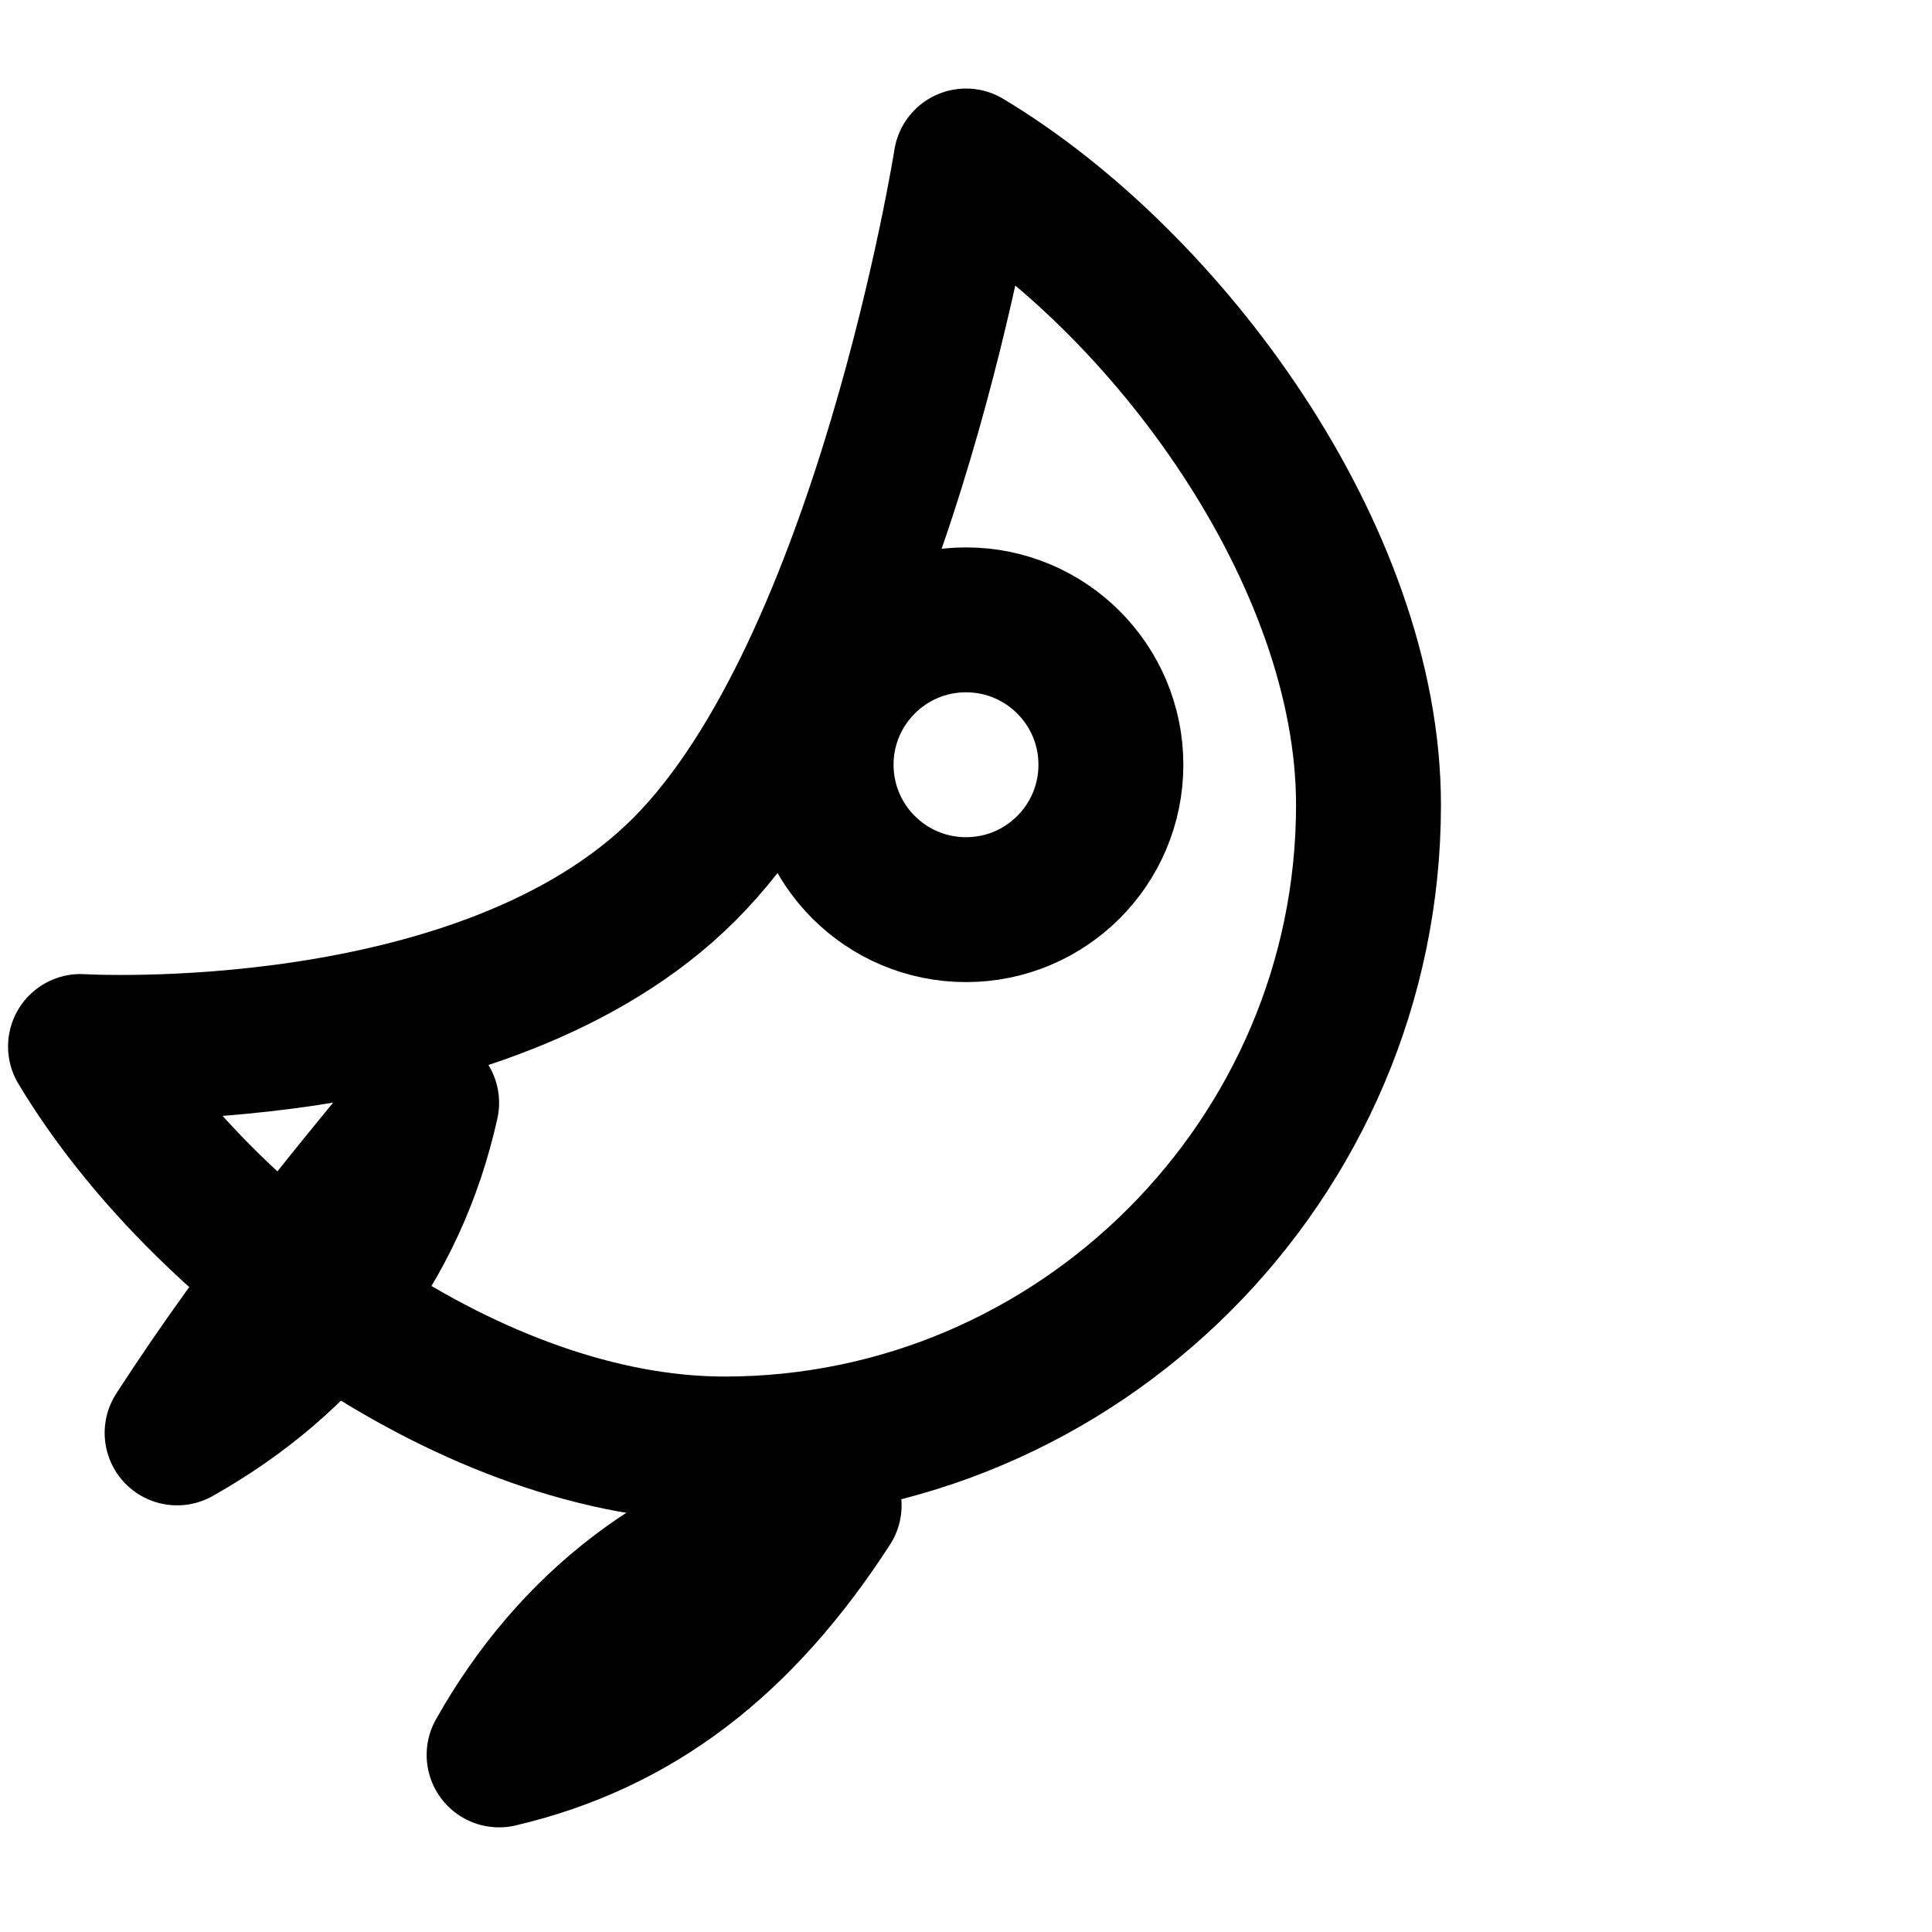
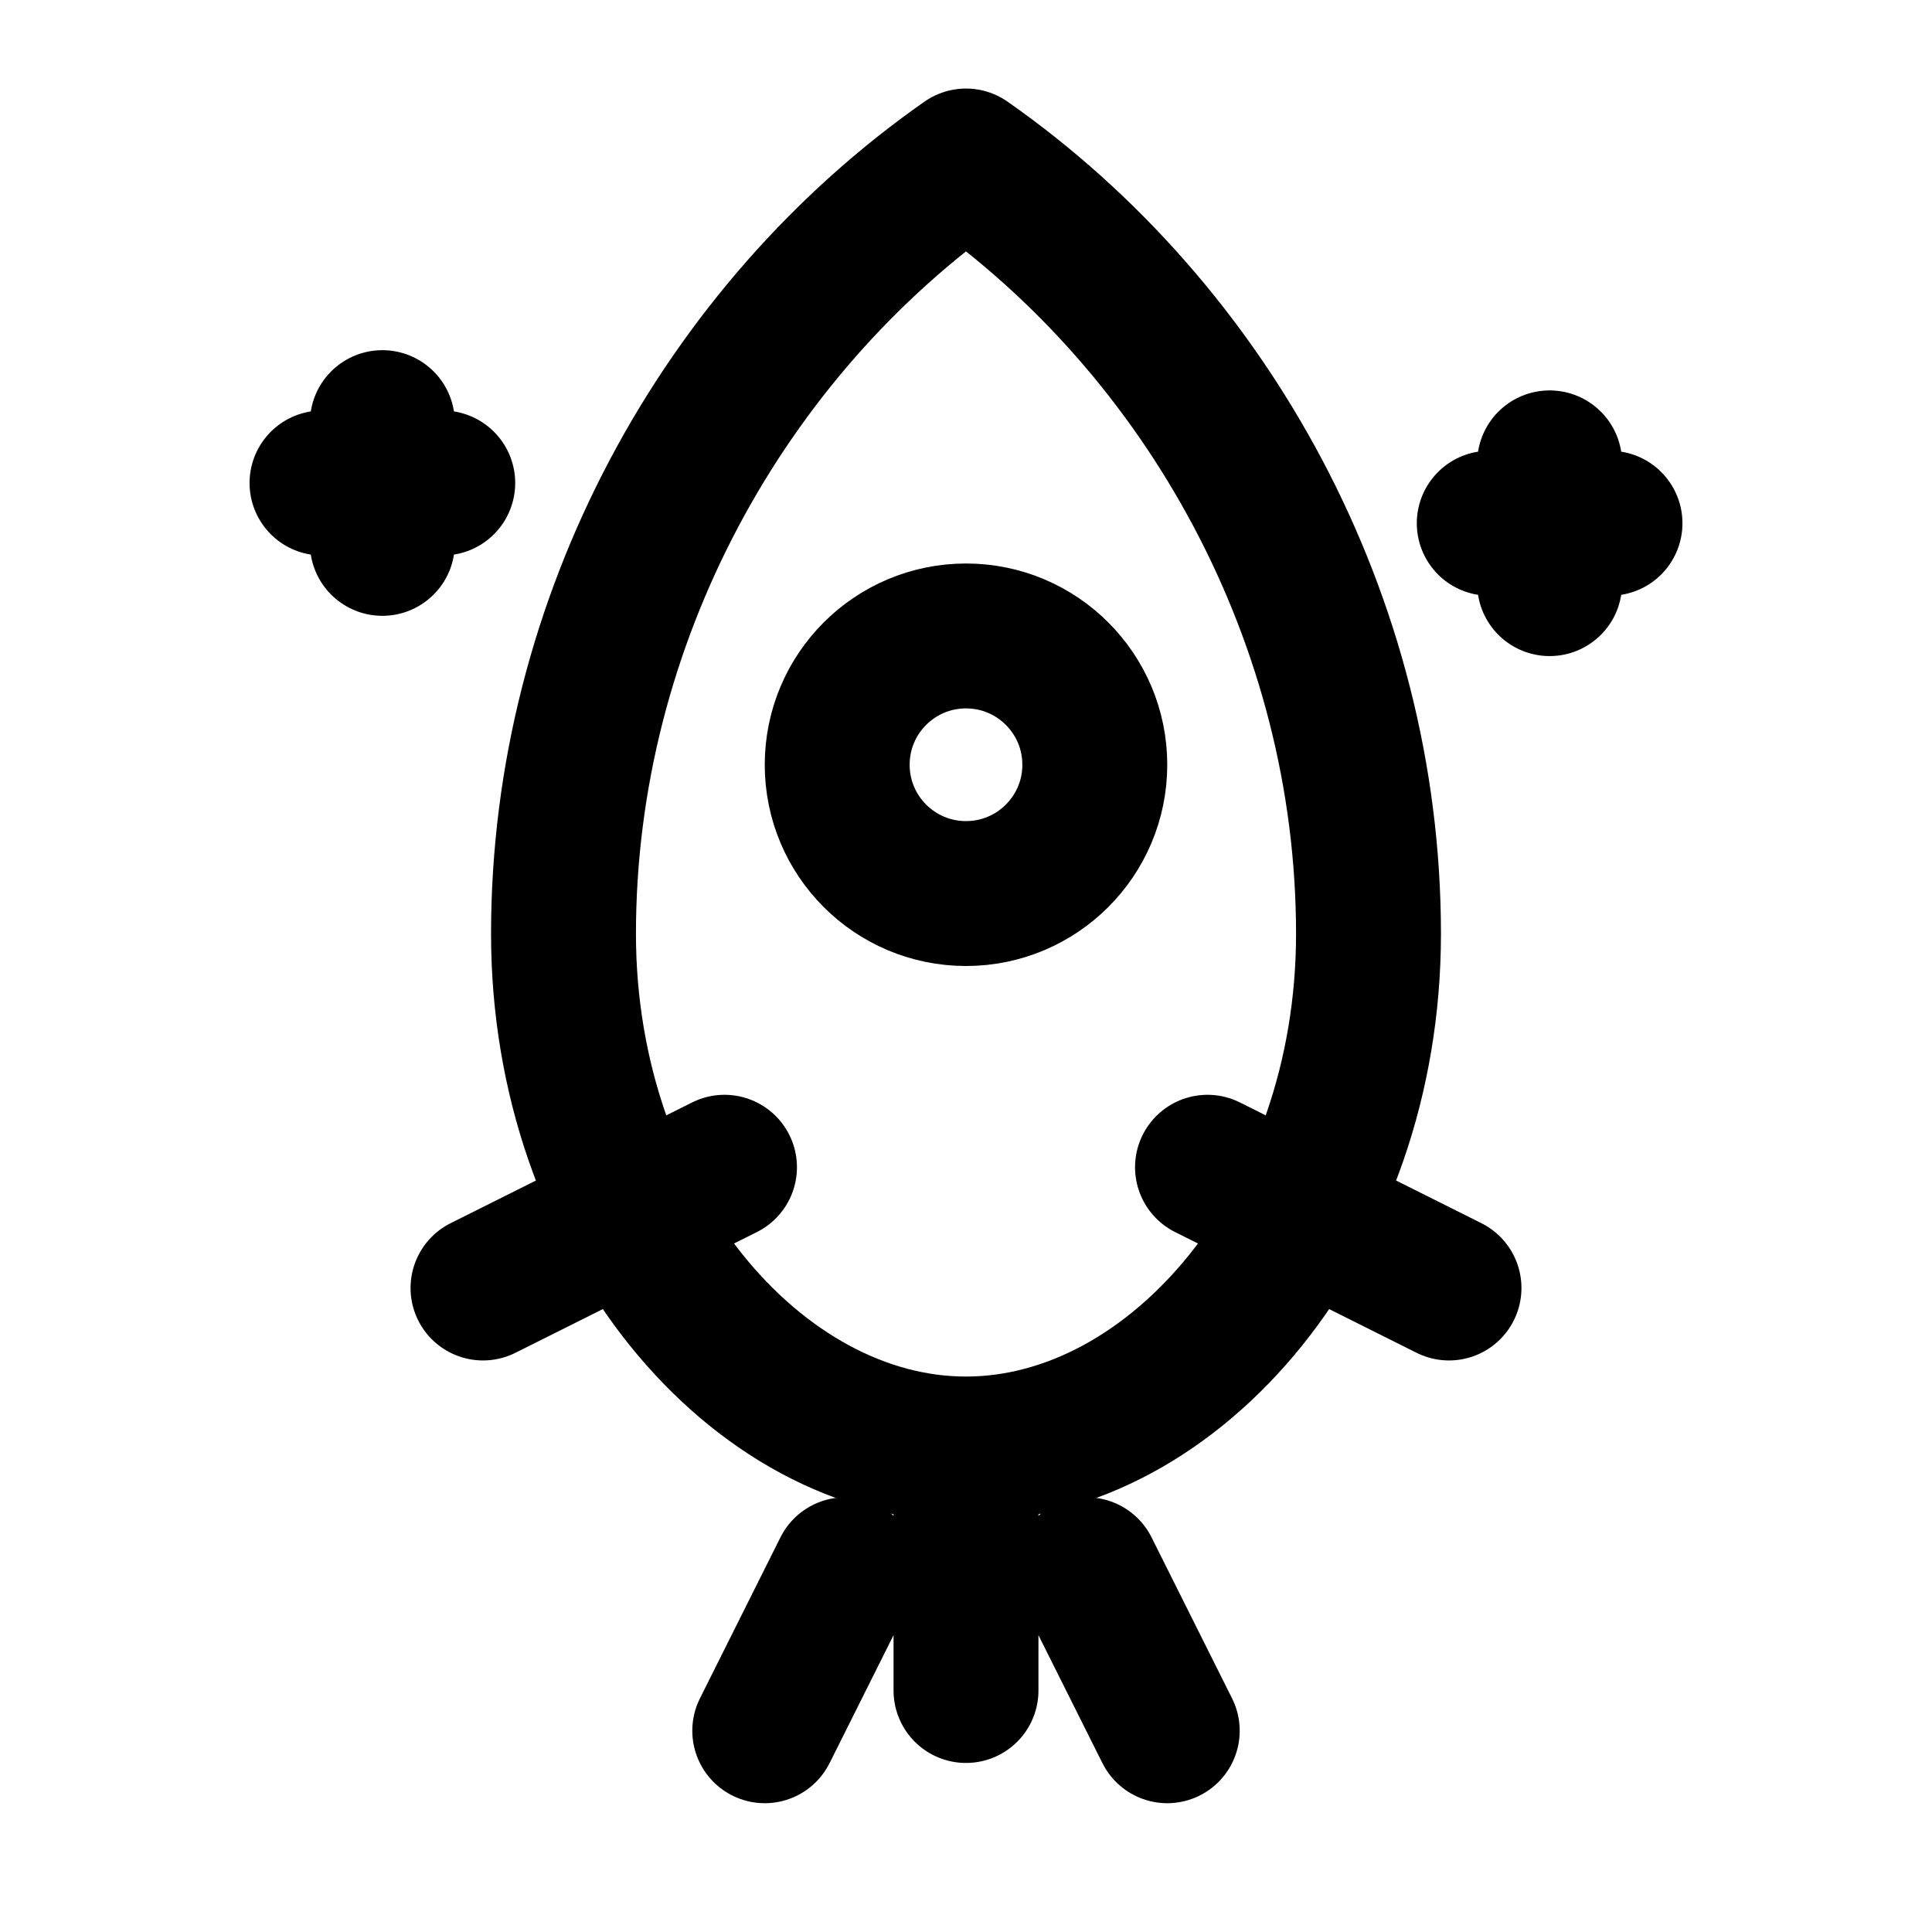
<svg xmlns="http://www.w3.org/2000/svg" viewBox="0 0 24 24" fill="none" stroke="currentColor" stroke-width="1.8" stroke-linecap="round" stroke-linejoin="round">
-   <path d="M12 2c2.5 1.5 5 4.9 5 8 0 4.4-3.6 8-8 8-3.1 0-6.5-2.5-8-5 0 0 5 .3 7.5-2.2S12 2 12 2Z" />
-   <circle cx="12" cy="9.5" r="1.8" />
-   <path d="M6.2 21.8c.9-1.6 2.3-2.7 4.1-3.1-1.1 1.7-2.4 2.7-4.1 3.1ZM2.2 17.8c1.6-.9 2.7-2.3 3.1-4.1-.9 1.1-2 2.4-3.1 4.1Z" />
+   <path d="M12 2c3 2.1 5 5.7 5 9.6 0 3.6-2.4 6.4-5 6.4s-5-2.8-5-6.4C7 7.7 9 4.1 12 2Z" />
+   <circle cx="12" cy="9.5" r="1.6" />
+   <path d="M9 14.5l-3 1.5M15 14.5l3 1.5" />
+   <path d="M12 18.5v2.5M10.5 19.5l-1 2M13.5 19.5l1 2" />
+   <path d="M4 6h1.5M4.75 5.25v1.5M18.5 6.5h1.5M19.25 5.75v1.5" />
</svg>
